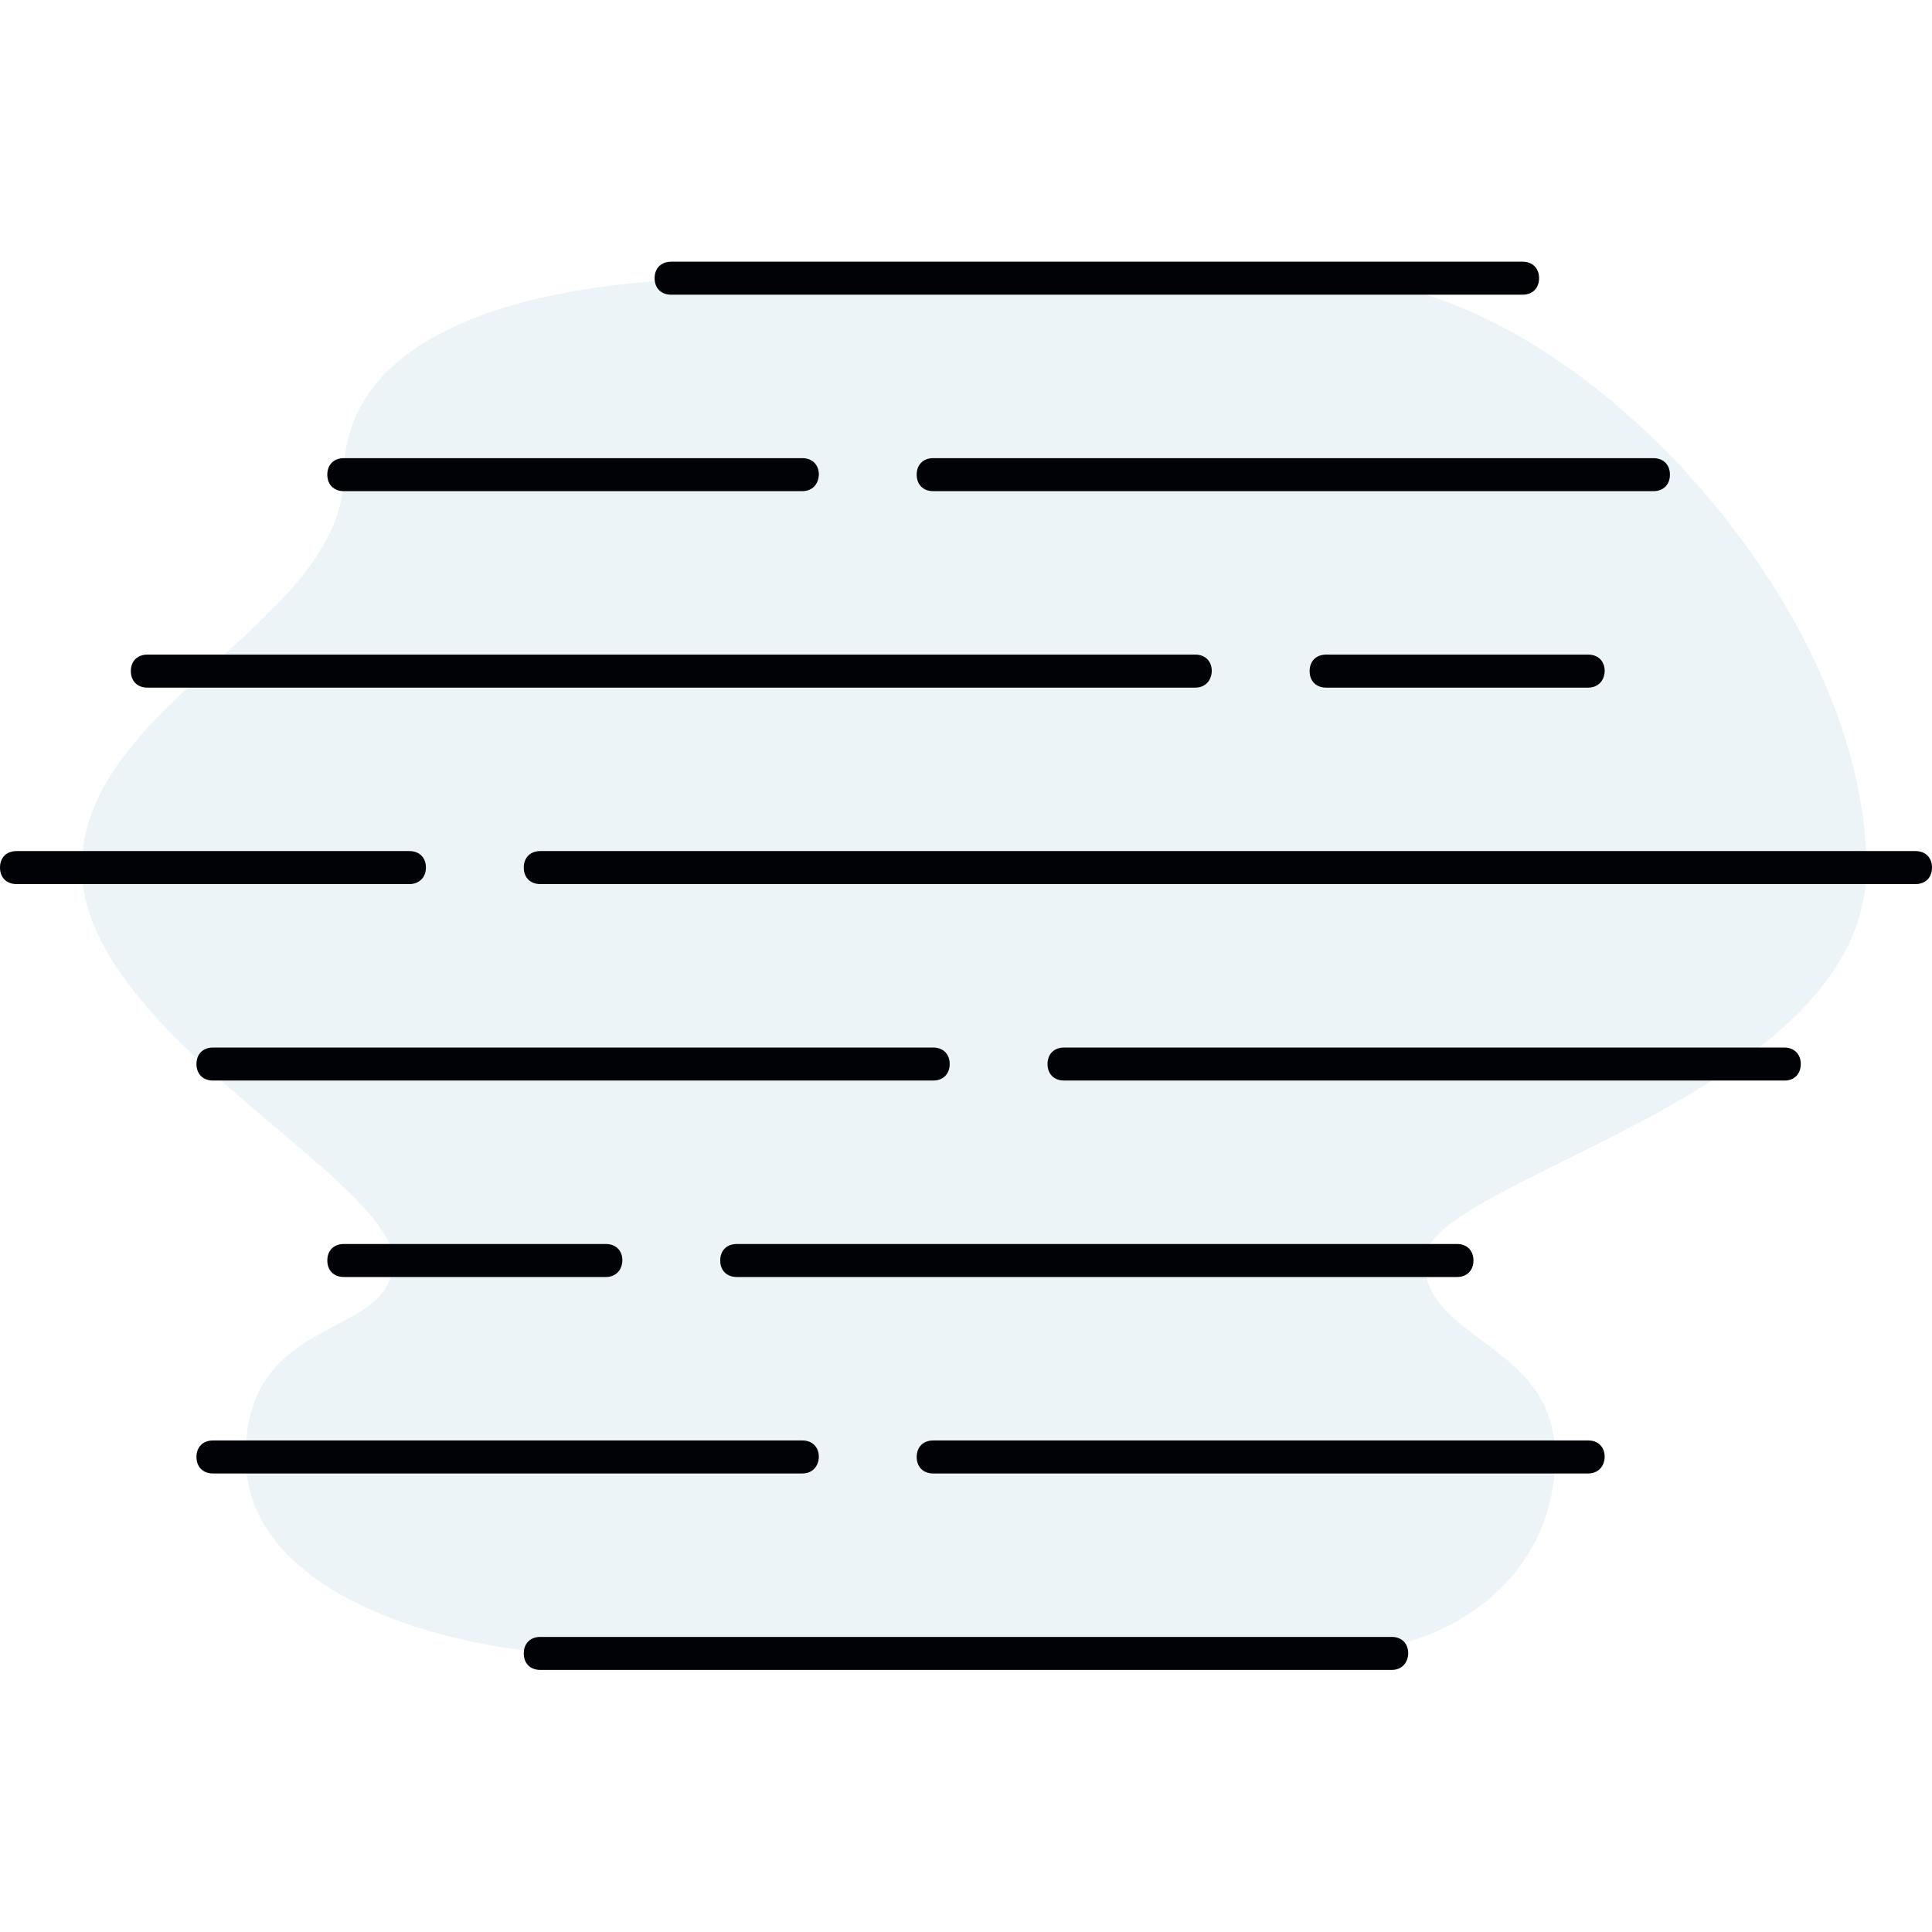
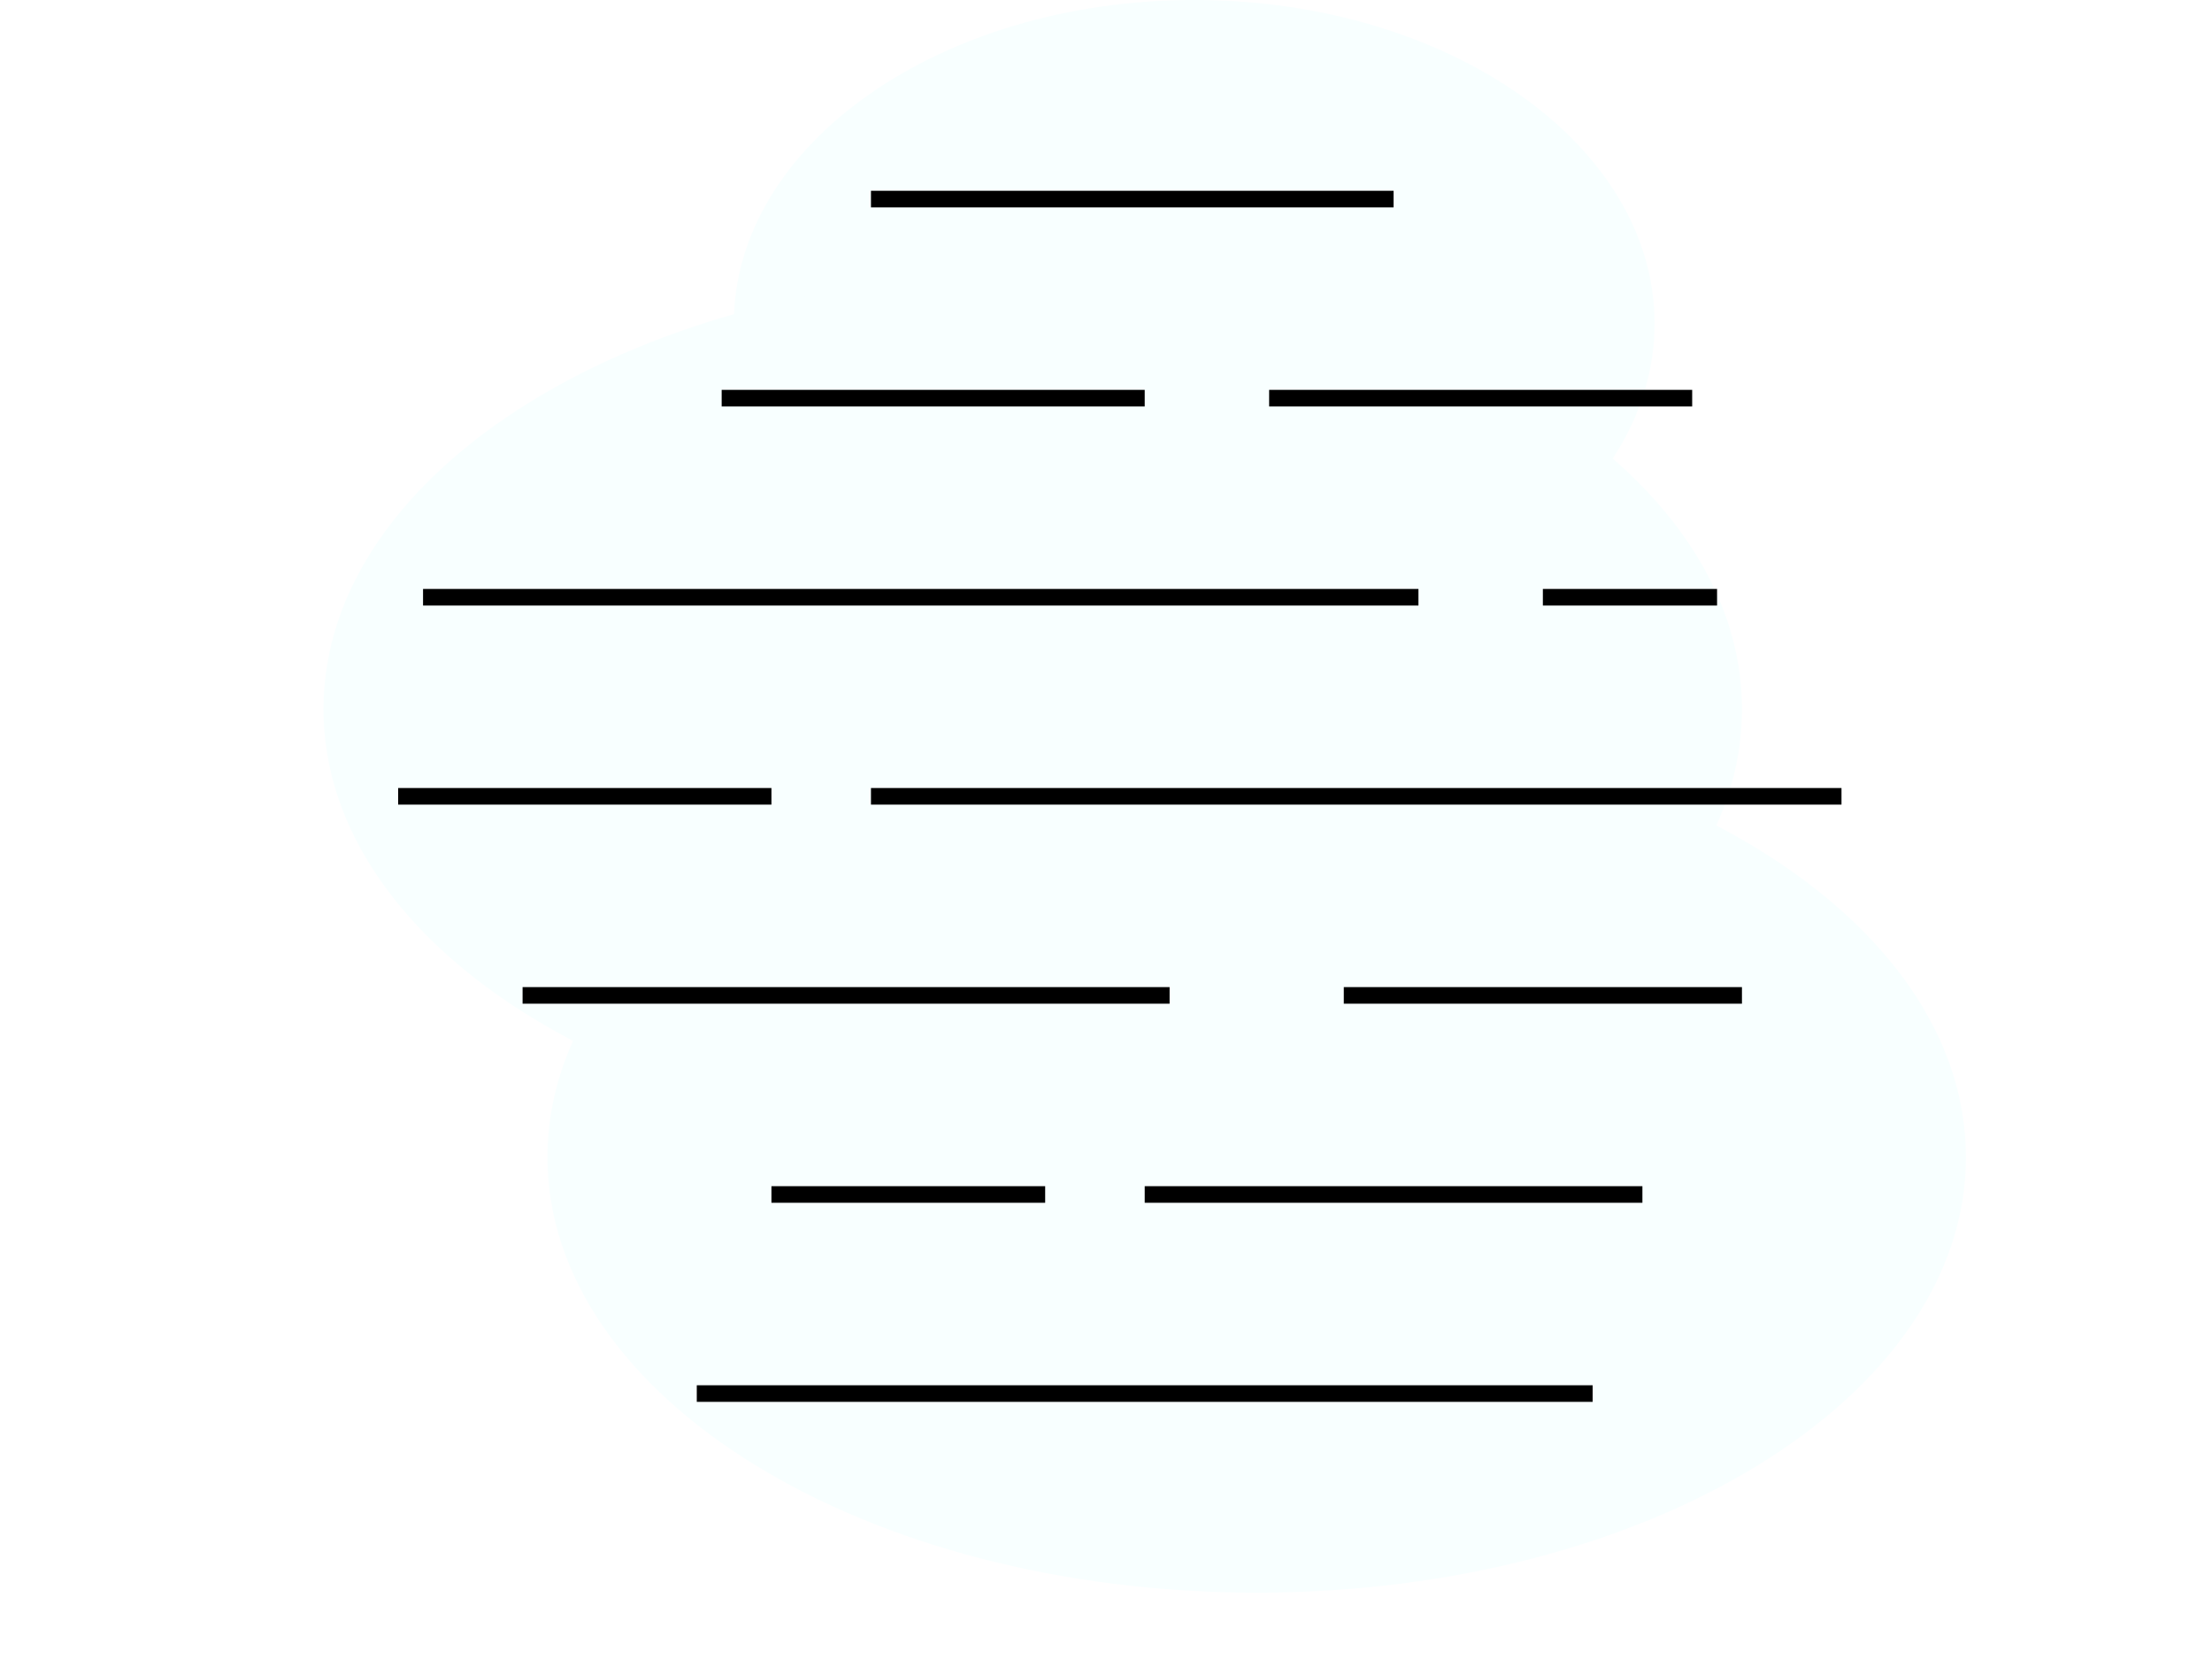
- <svg xmlns="http://www.w3.org/2000/svg" version="1.1" id="Layer_1" x="0px" y="0px" viewBox="0 0 503.5 503.5" style="enable-background:new 0 0 503.5 503.5;" xml:space="preserve">
+ <svg xmlns="http://www.w3.org/2000/svg" version="1.1" id="Layer_1" x="0px" y="0px" viewBox="0 0 800 600" style="enable-background:new 0 0 800 600;" xml:space="preserve">
  <style type="text/css">
- 	.st0{fill:#ECF4F7;}
- 	.st1{fill:#000205;}
+ 	.st0{fill:#F8FFFF;}
+ 	.st1{fill:none;stroke:#000000;stroke-width:6;stroke-miterlimit:10;}
</style>
-   <path class="st0" d="M192,72.5c-51.2,0-102.4,12.8-102.4,51.2s-68.3,59.7-68.3,102.4s81.1,81.1,81.1,102.4S64,341.3,64,379.7  s59.7,51.2,85.3,51.2s162.1,0,196.3,0s59.7-21.3,59.7-51.2s-34.1-29.9-34.1-51.2s115.2-42.7,115.2-102.4  c0-68.3-76.8-153.6-140.8-153.6S243.2,72.5,192,72.5z" />
-   <path class="st1" d="M362.7,435.2H140.8c-2.6,0-4.3-1.7-4.3-4.3s1.7-4.3,4.3-4.3h221.9c2.6,0,4.3,1.7,4.3,4.3  C366.9,433.5,365.2,435.2,362.7,435.2z M413.9,384H243.2c-2.6,0-4.3-1.7-4.3-4.3s1.7-4.3,4.3-4.3h170.7c2.6,0,4.3,1.7,4.3,4.3  C418.1,382.3,416.4,384,413.9,384z M209.1,384H55.5c-2.6,0-4.3-1.7-4.3-4.3s1.7-4.3,4.3-4.3h153.6c2.6,0,4.3,1.7,4.3,4.3  C213.3,382.3,211.6,384,209.1,384z M379.7,332.8H192c-2.6,0-4.3-1.7-4.3-4.3s1.7-4.3,4.3-4.3h187.7c2.6,0,4.3,1.7,4.3,4.3  S382.3,332.8,379.7,332.8z M157.9,332.8H89.6c-2.6,0-4.3-1.7-4.3-4.3s1.7-4.3,4.3-4.3h68.3c2.6,0,4.3,1.7,4.3,4.3  C162.1,331.1,160.4,332.8,157.9,332.8z M465.1,281.6H277.3c-2.6,0-4.3-1.7-4.3-4.3s1.7-4.3,4.3-4.3h187.7c2.6,0,4.3,1.7,4.3,4.3  S467.6,281.6,465.1,281.6z M243.2,281.6H55.5c-2.6,0-4.3-1.7-4.3-4.3s1.7-4.3,4.3-4.3h187.7c2.6,0,4.3,1.7,4.3,4.3  S245.8,281.6,243.2,281.6z M499.2,230.4H140.8c-2.6,0-4.3-1.7-4.3-4.3s1.7-4.3,4.3-4.3h358.4c2.6,0,4.3,1.7,4.3,4.3  S501.8,230.4,499.2,230.4z M106.7,230.4H4.3c-2.6,0-4.3-1.7-4.3-4.3s1.7-4.3,4.3-4.3h102.4c2.6,0,4.3,1.7,4.3,4.3  S109.2,230.4,106.7,230.4z M413.9,179.2h-68.3c-2.6,0-4.3-1.7-4.3-4.3s1.7-4.3,4.3-4.3h68.3c2.6,0,4.3,1.7,4.3,4.3  C418.1,177.5,416.4,179.2,413.9,179.2z M311.5,179.2H38.4c-2.6,0-4.3-1.7-4.3-4.3s1.7-4.3,4.3-4.3h273.1c2.6,0,4.3,1.7,4.3,4.3  C315.7,177.5,314,179.2,311.5,179.2z M430.9,128H243.2c-2.6,0-4.3-1.7-4.3-4.3s1.7-4.3,4.3-4.3h187.7c2.6,0,4.3,1.7,4.3,4.3  C435.2,126.3,433.5,128,430.9,128z M209.1,128H89.6c-2.6,0-4.3-1.7-4.3-4.3s1.7-4.3,4.3-4.3h119.5c2.6,0,4.3,1.7,4.3,4.3  C213.3,126.3,211.6,128,209.1,128z M396.8,76.8H174.9c-2.6,0-4.3-1.7-4.3-4.3s1.7-4.3,4.3-4.3h221.9c2.6,0,4.3,1.7,4.3,4.3  S399.4,76.8,396.8,76.8z" />
+   <ellipse class="st0" cx="431.9" cy="117" rx="166.5" ry="117" />
+   <ellipse class="st0" cx="373.5" cy="256.5" rx="256.5" ry="157.5" />
+   <ellipse class="st0" cx="454.5" cy="418.5" rx="256.5" ry="157.5" />
+   <line class="st1" x1="315" y1="72" x2="504" y2="72" />
+   <line class="st1" x1="252" y1="504" x2="576" y2="504" />
+   <line class="st1" x1="144" y1="288" x2="279" y2="288" />
+   <line class="st1" x1="315" y1="288" x2="666" y2="288" />
+   <line class="st1" x1="153" y1="216" x2="513" y2="216" />
+   <line class="st1" x1="558" y1="216" x2="621" y2="216" />
+   <line class="st1" x1="261" y1="144" x2="414" y2="144" />
+   <line class="st1" x1="459" y1="144" x2="612" y2="144" />
+   <line class="st1" x1="189" y1="360" x2="423" y2="360" />
+   <line class="st1" x1="486" y1="360" x2="630" y2="360" />
+   <line class="st1" x1="279" y1="432" x2="378" y2="432" />
+   <line class="st1" x1="414" y1="432" x2="594" y2="432" />
</svg>
